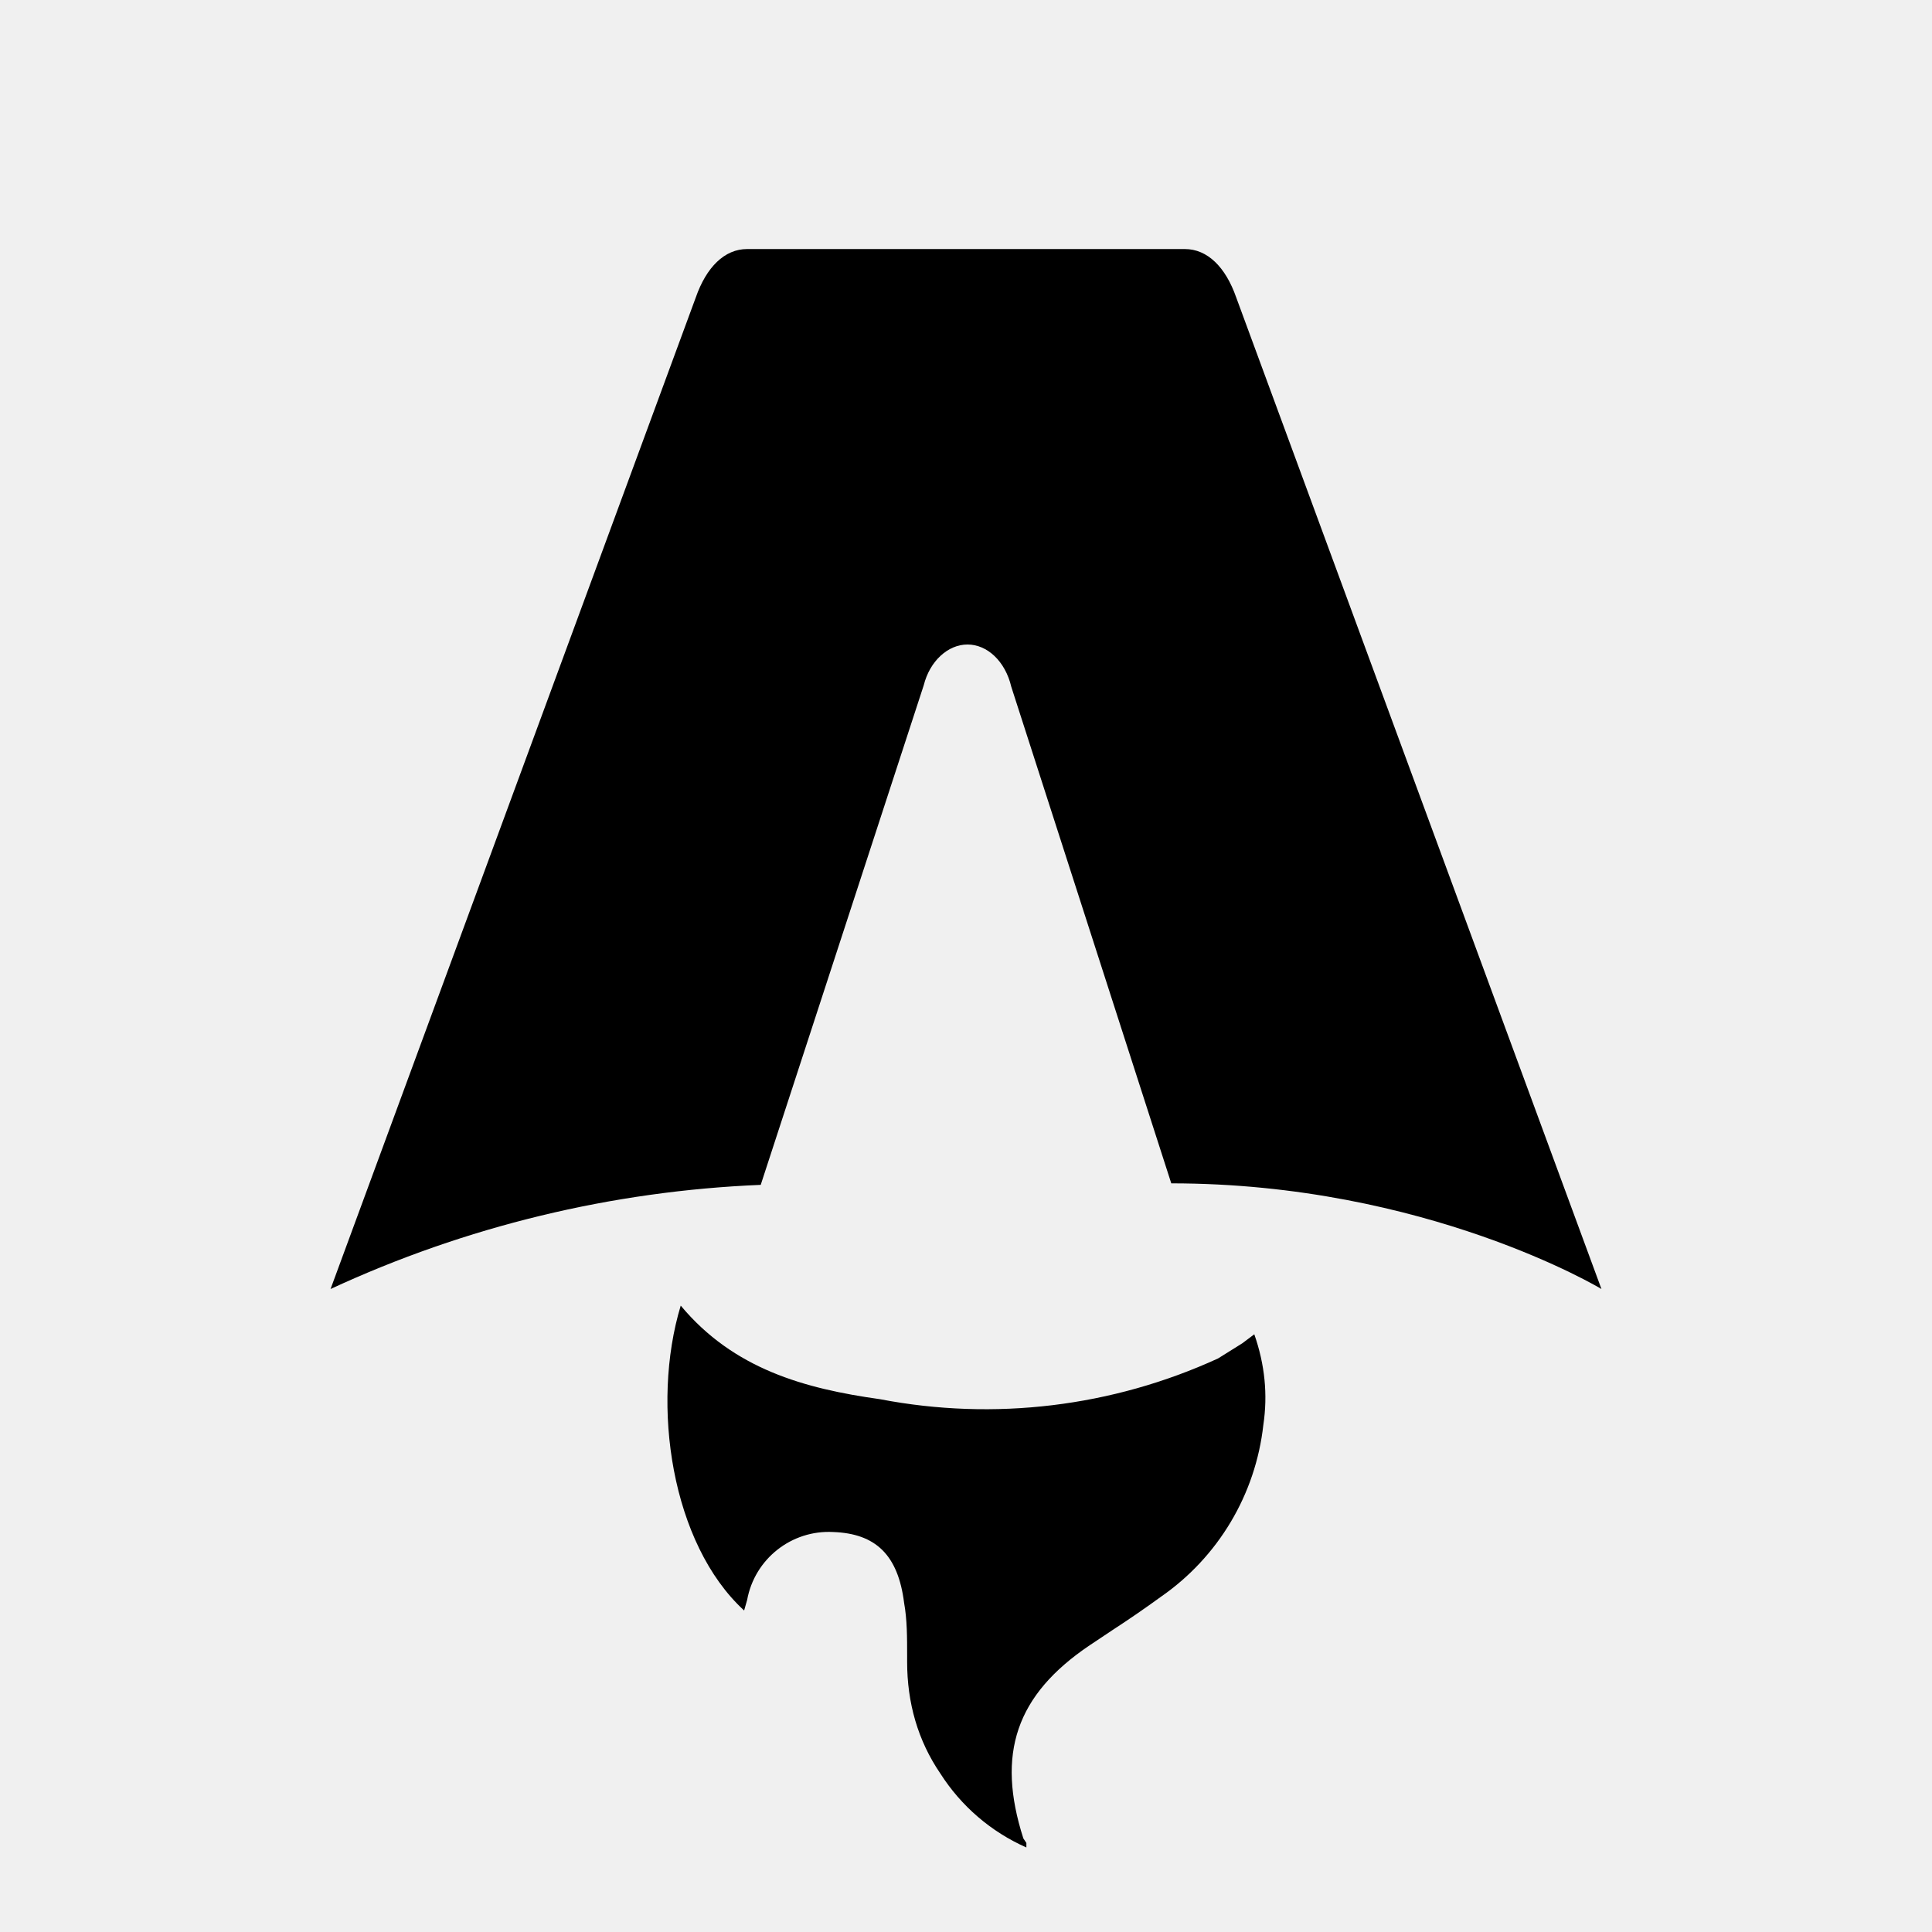
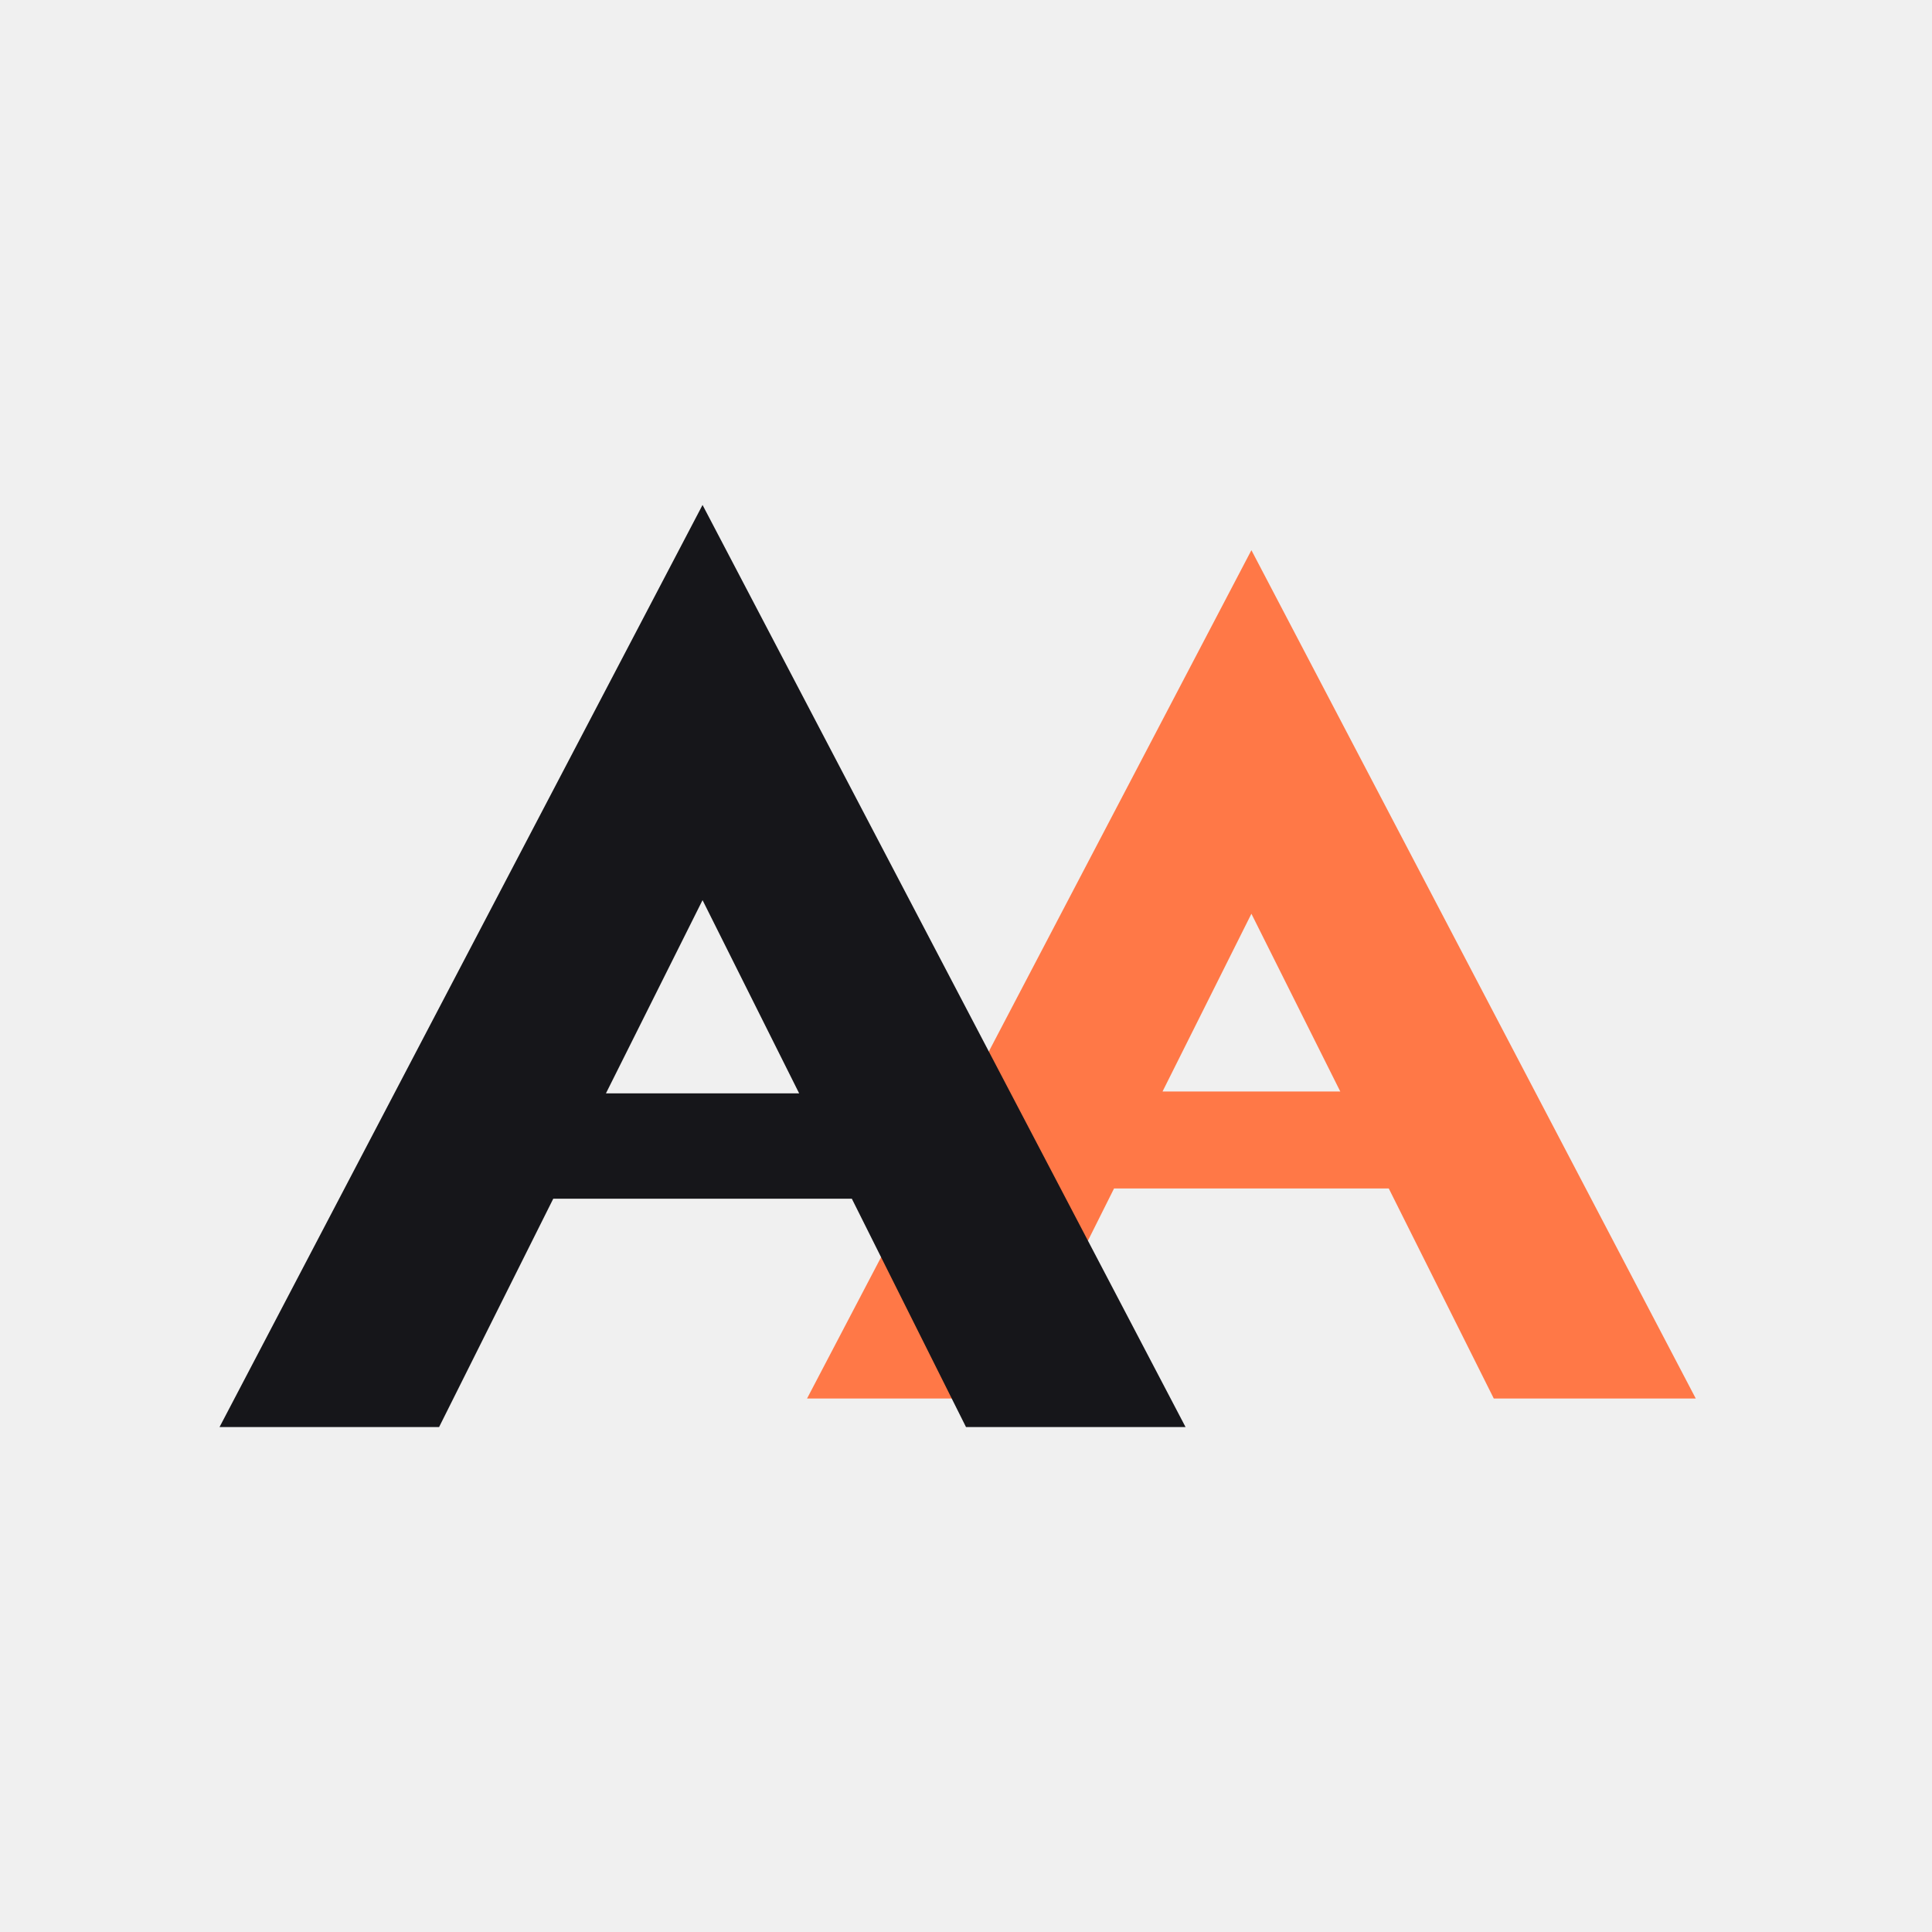
- <svg xmlns="http://www.w3.org/2000/svg" fill="none" viewBox="0 0 128 128">
-   <path d="M50.4 78.5a75.1 75.1 0 0 0-28.5 6.9l24.2-65.7c.7-2 1.9-3.2 3.4-3.2h29c1.5 0 2.7 1.2 3.4 3.2l24.2 65.7s-11.6-7-28.5-7L67 45.5c-.4-1.7-1.6-2.8-2.9-2.8-1.3 0-2.5 1.1-2.9 2.7L50.4 78.5Zm-1.1 28.2Zm-4.2-20.2c-2 6.6-.6 15.8 4.2 20.2a17.5 17.5 0 0 1 .2-.7 5.5 5.5 0 0 1 5.7-4.5c2.8.1 4.3 1.5 4.7 4.7.2 1.1.2 2.3.2 3.5v.4c0 2.7.7 5.2 2.2 7.4a13 13 0 0 0 5.7 4.9v-.3l-.2-.3c-1.8-5.6-.5-9.5 4.4-12.8l1.5-1a73 73 0 0 0 3.2-2.2 16 16 0 0 0 6.8-11.4c.3-2 .1-4-.6-6l-.8.6-1.6 1a37 37 0 0 1-22.4 2.7c-5-.7-9.7-2-13.2-6.2Z" />
+ <svg xmlns="http://www.w3.org/2000/svg" viewBox="-14 -40 176 176" fill="none">
+   <g transform="translate(54 4.6) scale(0.92)">
+     <path d="M6 90 L50 6 L94 90 H74 L50 42 L26 90 Z M29.2 59.6 H70.8 V69.2 H29.2 Z" fill="#ff7847" />
+   </g>
+   <path class="front" d="M6 90 L50 6 L94 90 H74 L50 42 L26 90 Z M29.2 59.6 H70.8 V69.2 H29.2 Z" fill="#16161A" />
  <style>
-         path { fill: #000; }
-         @media (prefers-color-scheme: dark) {
-             path { fill: #FFF; }
-         }
-     </style>
+     @media (prefers-color-scheme: dark) {
+       .front { fill: #f4f4f0; }
+     }
+   </style>
</svg>
